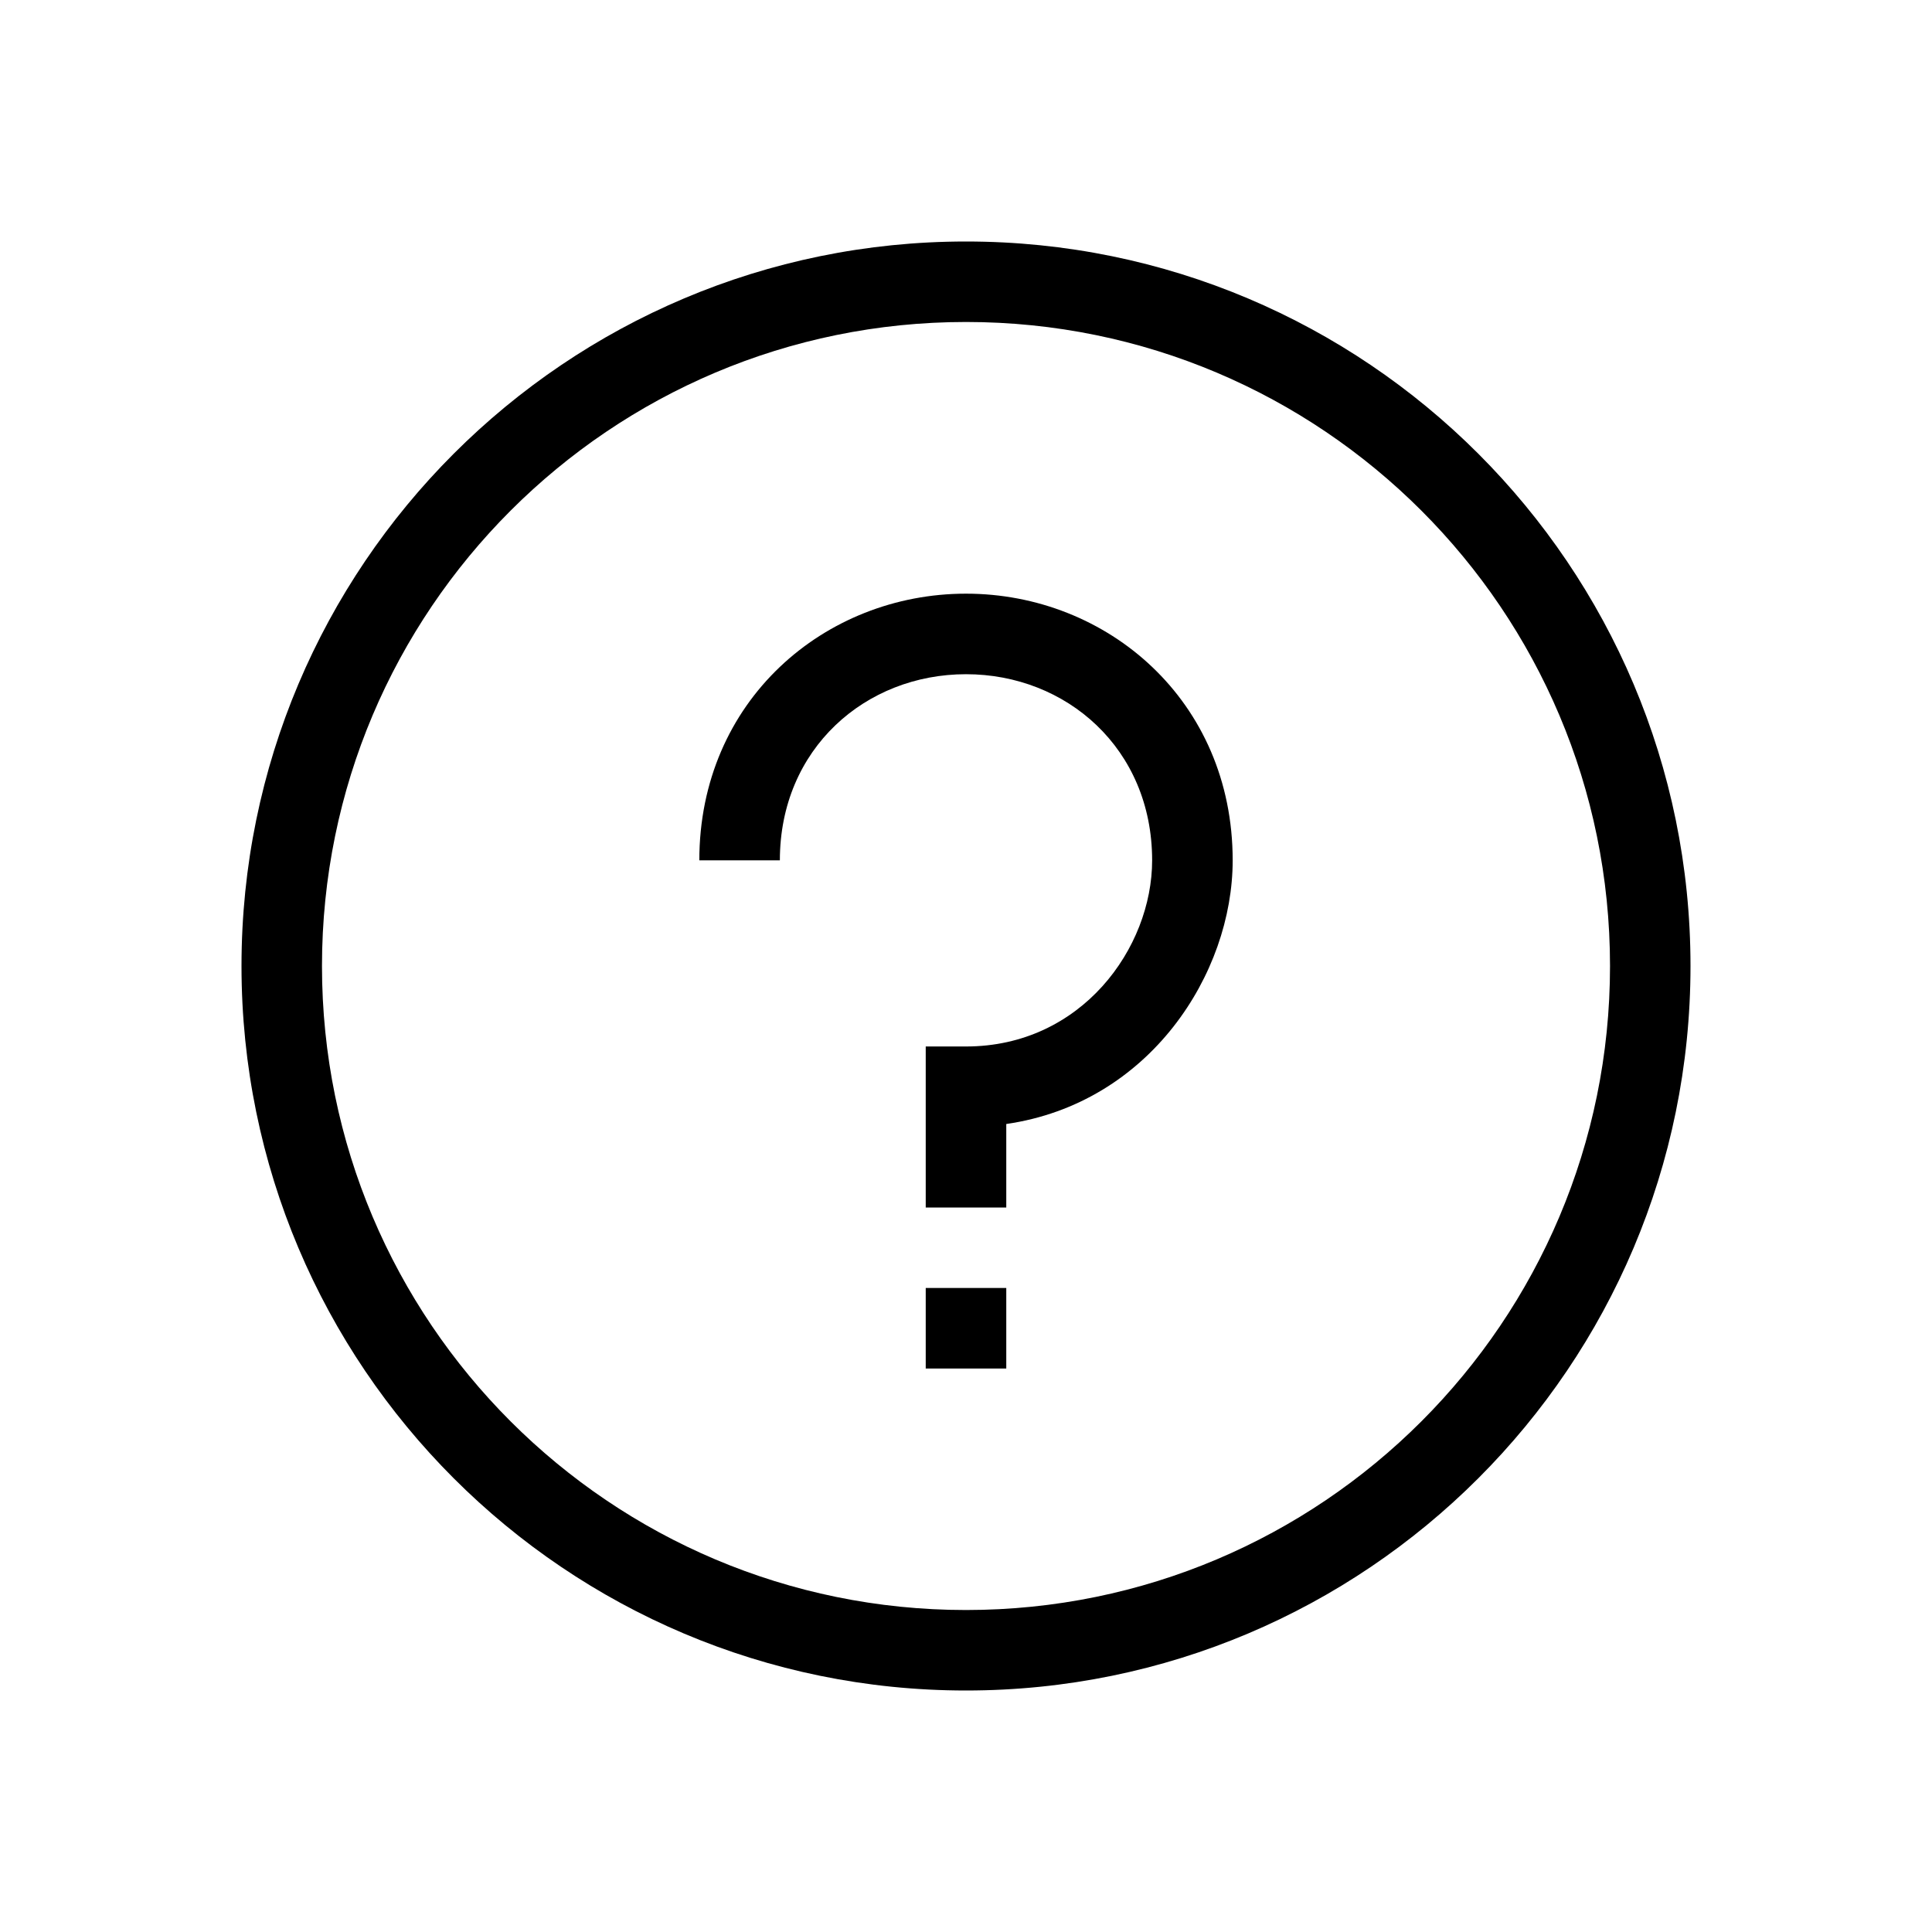
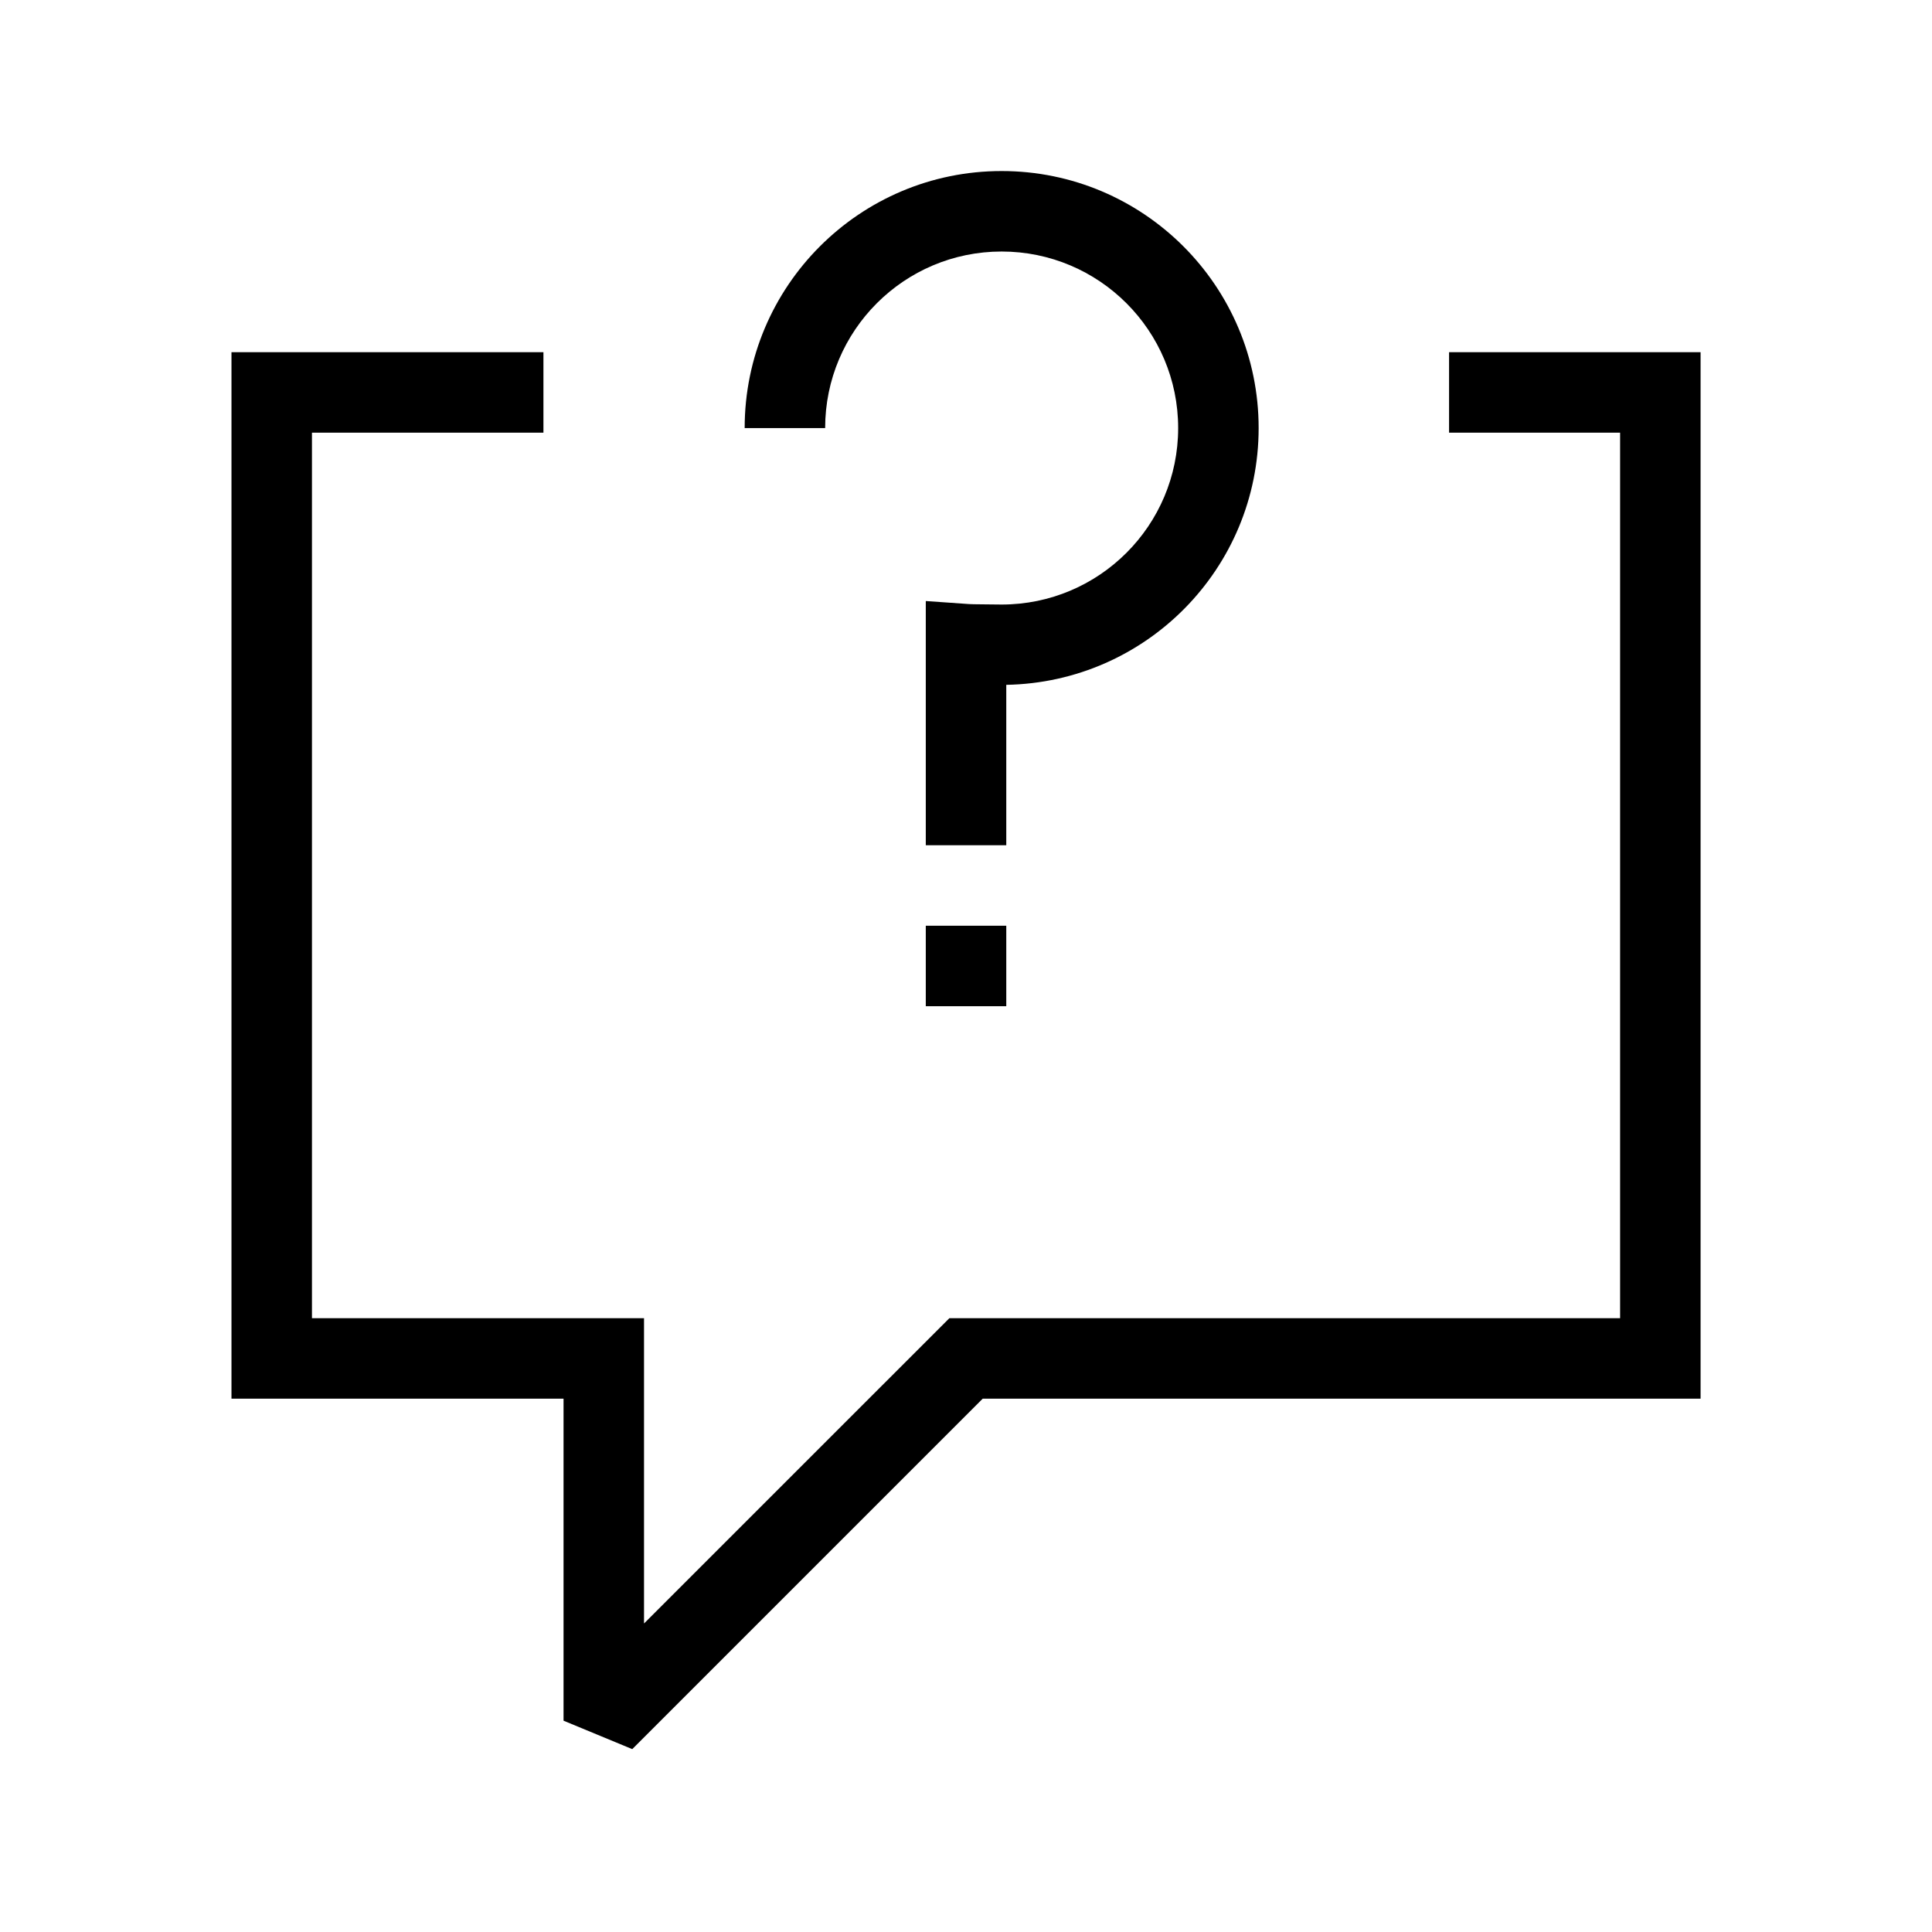
<svg xmlns="http://www.w3.org/2000/svg" width="32" height="32" viewBox="0 0 32 32" fill="black">
-   <path d="M16.667 22.667H15.333V21.333H16.667V22.667Z" />
-   <path d="M16 9.833C18.339 9.833 20.417 11.603 20.417 14.25C20.417 16.128 19.041 18.274 16.667 18.617V20H15.333V17.333H16C17.912 17.333 19.083 15.702 19.083 14.25C19.083 12.397 17.661 11.167 16 11.167C14.339 11.167 12.917 12.397 12.917 14.25H11.583C11.583 11.603 13.661 9.833 16 9.833Z" />
-   <path fill-rule="evenodd" clip-rule="evenodd" d="M16 4C22.627 4 28 9.373 28 16C28 22.627 22.627 28 16 28C9.373 28 4 22.627 4 16C4 9.373 9.373 4 16 4ZM16 5.333C10.109 5.333 5.333 10.109 5.333 16C5.333 21.891 10.109 26.667 16 26.667C21.891 26.667 26.667 21.891 26.667 16C26.667 10.109 21.891 5.333 16 5.333Z" />
+   <path d="M9.001 7.166H5.167V21.833H10.667V26.89L15.725 21.833H26.834V7.166H24.001V5.833H28.167V23.166H16.277L10.472 28.971L9.334 28.5V23.166H3.834V5.833H9.001V7.166Z" />
+   <path d="M16.667 16.666H15.334V15.333H16.667V16.666Z" />
+   <path d="M16.59 2.833C18.941 2.833 20.847 4.739 20.847 7.09C20.847 9.415 18.983 11.302 16.667 11.343V14H15.334V9.955L16.047 10.005C16.047 10.005 16.056 10.006 16.068 10.006C16.084 10.007 16.106 10.007 16.131 10.008C16.18 10.008 16.241 10.009 16.303 10.01C16.427 10.012 16.551 10.013 16.59 10.013C18.205 10.013 19.514 8.704 19.514 7.09C19.514 5.475 18.205 4.166 16.59 4.166C14.976 4.166 13.667 5.475 13.667 7.09H12.334C12.334 4.739 14.24 2.833 16.59 2.833Z" />
</svg>
